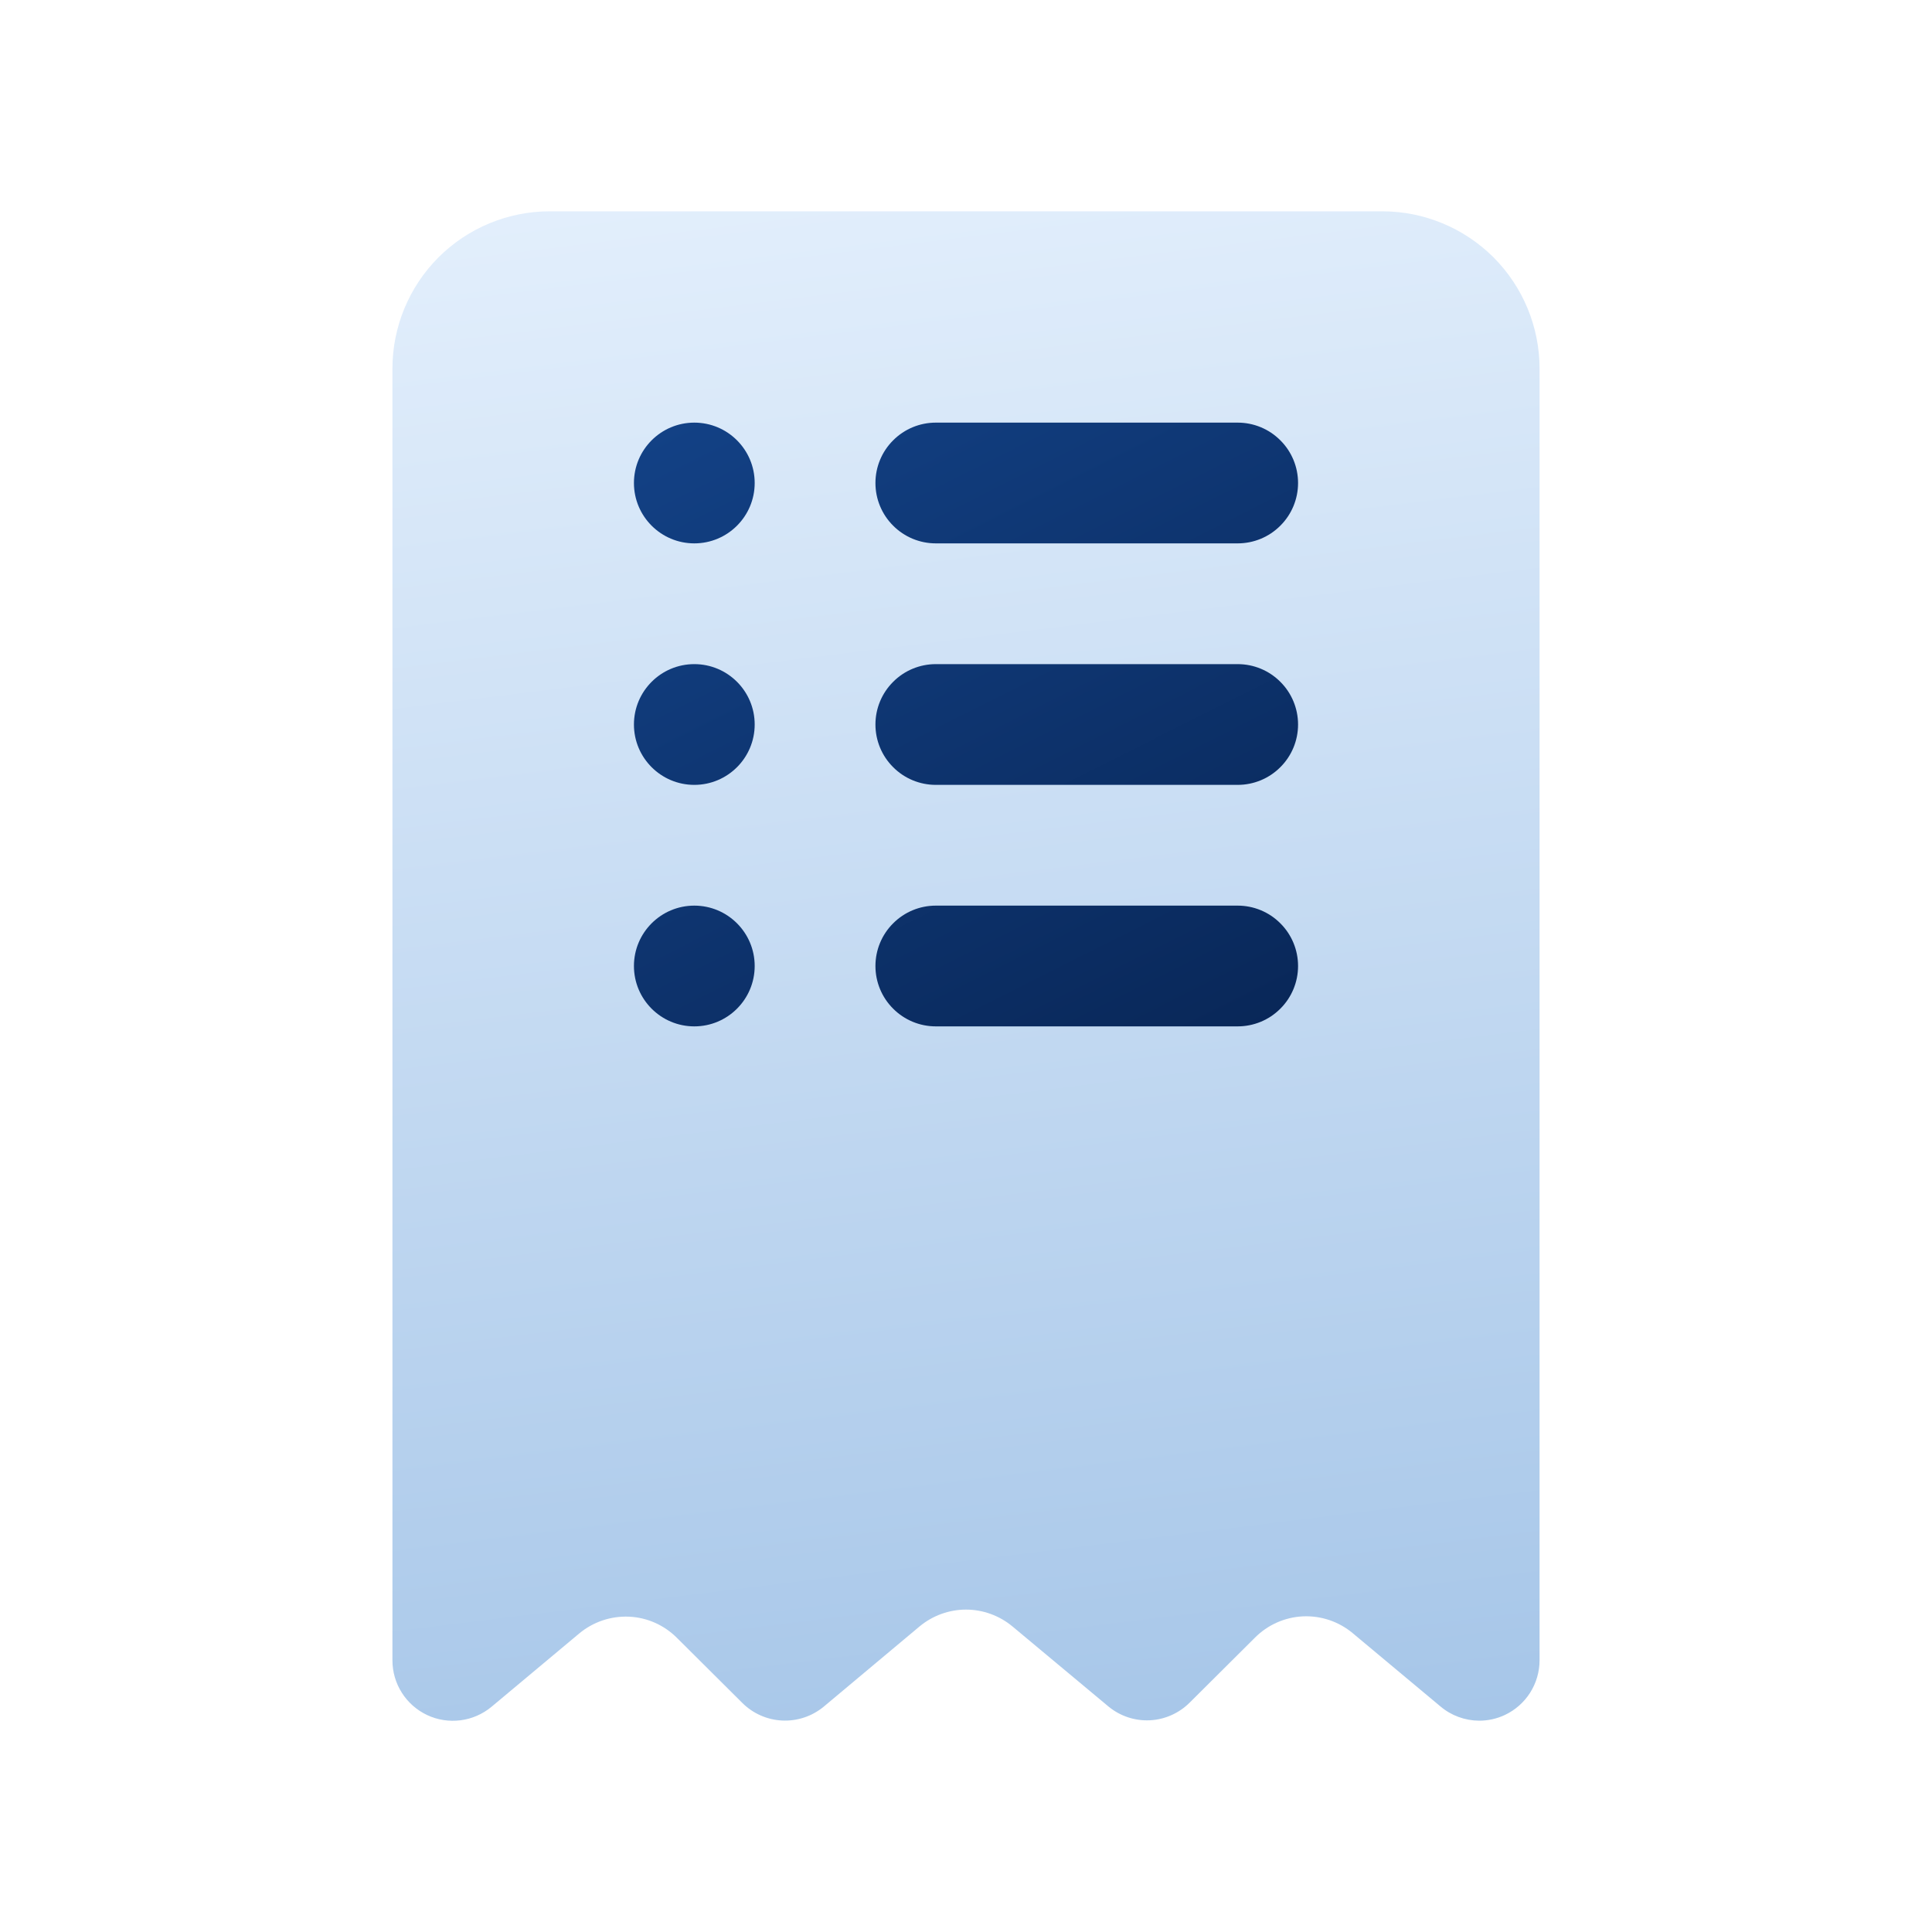
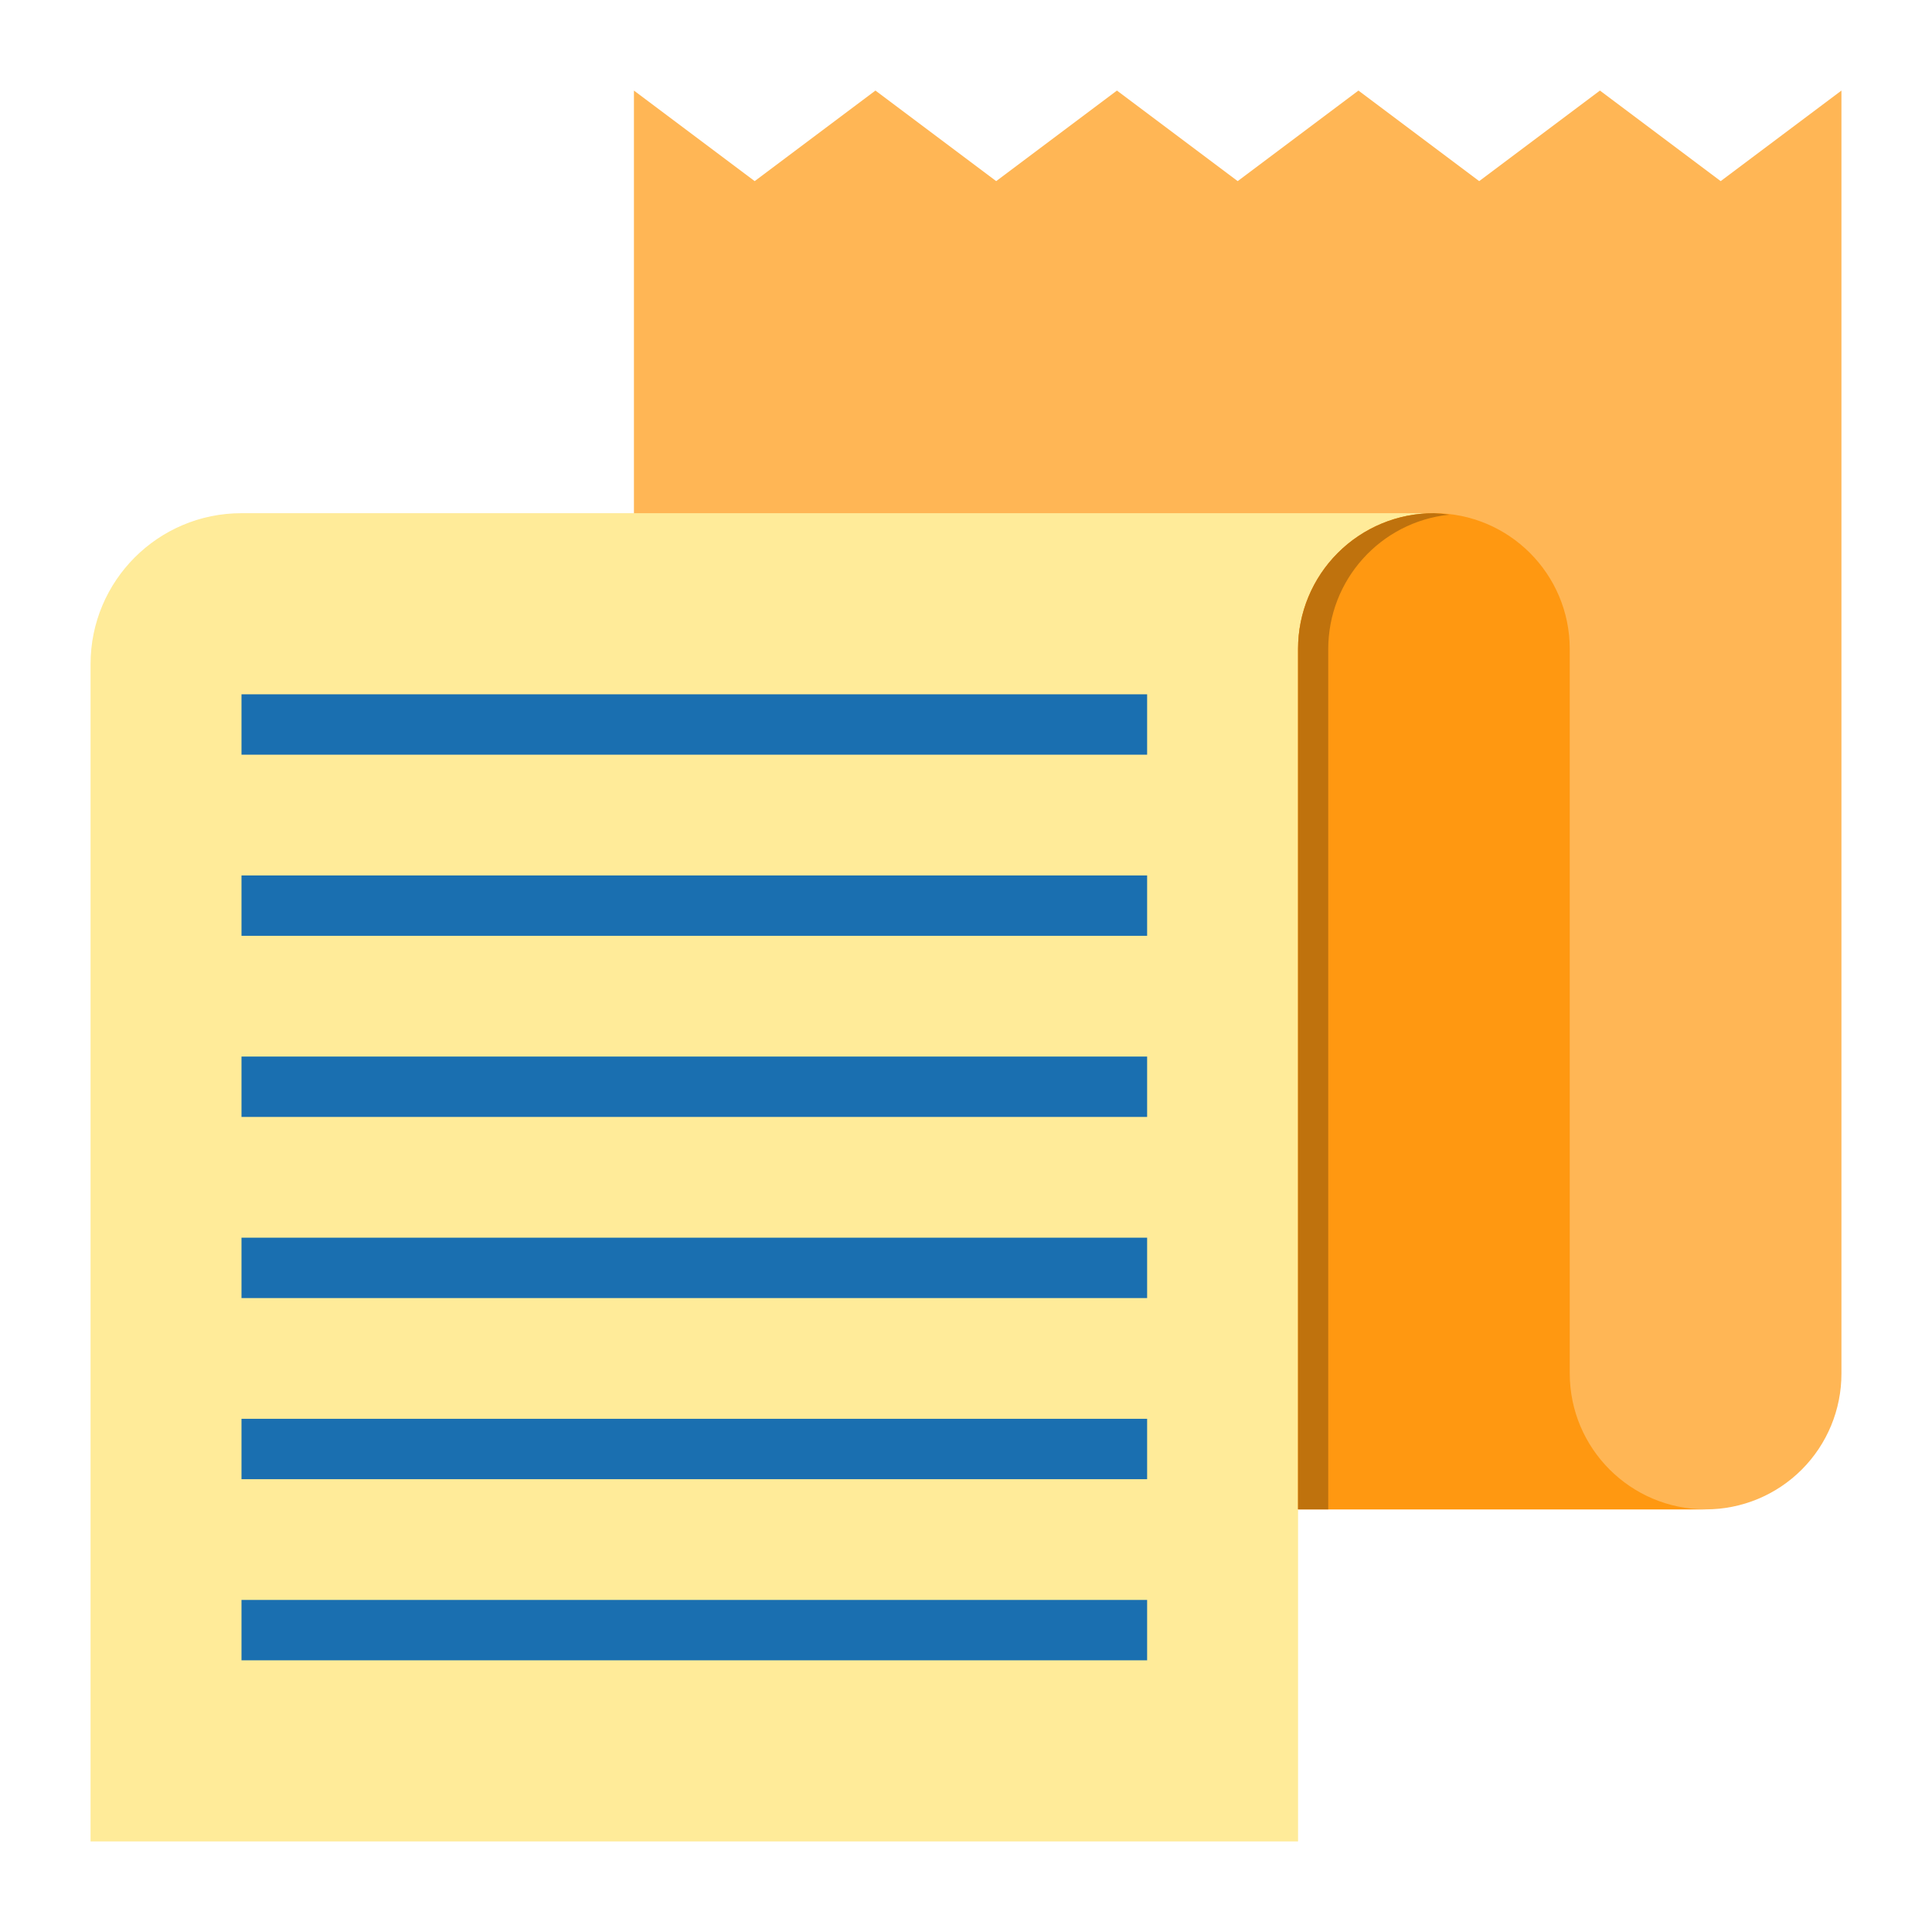
- <svg xmlns="http://www.w3.org/2000/svg" width="24" height="24" viewBox="0 0 24 24" fill="none">
-   <path d="M17.171 2.625H6.829C6.311 2.625 5.814 2.831 5.447 3.197C5.081 3.564 4.875 4.061 4.875 4.579V20.625C4.875 20.768 4.915 20.907 4.992 21.028C5.068 21.148 5.177 21.244 5.306 21.305C5.435 21.366 5.579 21.388 5.721 21.37C5.862 21.352 5.995 21.294 6.105 21.203L7.196 20.291C7.369 20.147 7.59 20.073 7.815 20.083C8.04 20.093 8.252 20.188 8.411 20.348L9.221 21.154C9.353 21.286 9.53 21.364 9.716 21.373C9.903 21.382 10.086 21.321 10.23 21.203L11.422 20.205C11.584 20.07 11.789 19.995 12 19.995C12.211 19.995 12.416 20.07 12.578 20.205L13.77 21.199C13.914 21.318 14.097 21.379 14.284 21.37C14.47 21.361 14.647 21.282 14.779 21.15L15.589 20.344C15.748 20.184 15.96 20.09 16.185 20.079C16.41 20.069 16.631 20.143 16.804 20.288L17.895 21.199C18.029 21.312 18.199 21.374 18.375 21.375C18.485 21.375 18.594 21.351 18.694 21.304C18.823 21.243 18.932 21.147 19.008 21.027C19.084 20.907 19.125 20.767 19.125 20.625V4.579C19.125 4.061 18.919 3.564 18.553 3.197C18.186 2.831 17.689 2.625 17.171 2.625Z" fill="url(#paint0_linear_21_14)" />
-   <path d="M8.625 6.75C9.039 6.75 9.375 6.414 9.375 6C9.375 5.586 9.039 5.25 8.625 5.25C8.211 5.25 7.875 5.586 7.875 6C7.875 6.414 8.211 6.75 8.625 6.75Z" fill="url(#paint1_linear_21_14)" />
-   <path d="M15.375 6.75H11.625C11.426 6.75 11.235 6.671 11.095 6.53C10.954 6.39 10.875 6.199 10.875 6C10.875 5.801 10.954 5.61 11.095 5.47C11.235 5.329 11.426 5.25 11.625 5.25H15.375C15.574 5.25 15.765 5.329 15.905 5.47C16.046 5.61 16.125 5.801 16.125 6C16.125 6.199 16.046 6.39 15.905 6.53C15.765 6.671 15.574 6.75 15.375 6.75Z" fill="url(#paint2_linear_21_14)" />
-   <path d="M8.625 9.75C9.039 9.75 9.375 9.414 9.375 9C9.375 8.586 9.039 8.25 8.625 8.25C8.211 8.25 7.875 8.586 7.875 9C7.875 9.414 8.211 9.75 8.625 9.75Z" fill="url(#paint3_linear_21_14)" />
-   <path d="M15.375 9.75H11.625C11.426 9.75 11.235 9.671 11.095 9.53C10.954 9.39 10.875 9.199 10.875 9C10.875 8.801 10.954 8.61 11.095 8.47C11.235 8.329 11.426 8.25 11.625 8.25H15.375C15.574 8.25 15.765 8.329 15.905 8.47C16.046 8.61 16.125 8.801 16.125 9C16.125 9.199 16.046 9.39 15.905 9.53C15.765 9.671 15.574 9.75 15.375 9.75Z" fill="url(#paint4_linear_21_14)" />
-   <path d="M8.625 12.75C9.039 12.75 9.375 12.414 9.375 12C9.375 11.586 9.039 11.25 8.625 11.25C8.211 11.25 7.875 11.586 7.875 12C7.875 12.414 8.211 12.75 8.625 12.75Z" fill="url(#paint5_linear_21_14)" />
-   <path d="M15.375 12.75H11.625C11.426 12.75 11.235 12.671 11.095 12.53C10.954 12.39 10.875 12.199 10.875 12C10.875 11.801 10.954 11.61 11.095 11.47C11.235 11.329 11.426 11.25 11.625 11.25H15.375C15.574 11.25 15.765 11.329 15.905 11.47C16.046 11.61 16.125 11.801 16.125 12C16.125 12.199 16.046 12.39 15.905 12.53C15.765 12.671 15.574 12.75 15.375 12.75Z" fill="url(#paint6_linear_21_14)" />
-   <defs>
-     <linearGradient id="paint0_linear_21_14" x1="10.68" y1="1.864" x2="13.586" y2="25.421" gradientUnits="userSpaceOnUse">
-       <stop stop-color="#E3EFFC" />
-       <stop offset="1" stop-color="#9CBFE5" />
-     </linearGradient>
-     <linearGradient id="paint1_linear_21_14" x1="8.134" y1="5.025" x2="13.373" y2="15.435" gradientUnits="userSpaceOnUse">
-       <stop stop-color="#134287" />
-       <stop offset="1" stop-color="#061F4A" />
-     </linearGradient>
-     <linearGradient id="paint2_linear_21_14" x1="12.023" y1="3.067" x2="17.265" y2="13.477" gradientUnits="userSpaceOnUse">
-       <stop stop-color="#134287" />
-       <stop offset="1" stop-color="#061F4A" />
-     </linearGradient>
-     <linearGradient id="paint3_linear_21_14" x1="7.23" y1="6.229" x2="12.469" y2="16.642" gradientUnits="userSpaceOnUse">
-       <stop stop-color="#134287" />
-       <stop offset="1" stop-color="#061F4A" />
-     </linearGradient>
-     <linearGradient id="paint4_linear_21_14" x1="11.119" y1="4.271" x2="16.361" y2="14.685" gradientUnits="userSpaceOnUse">
-       <stop stop-color="#134287" />
-       <stop offset="1" stop-color="#061F4A" />
-     </linearGradient>
-     <linearGradient id="paint5_linear_21_14" x1="6.326" y1="7.433" x2="11.569" y2="17.846" gradientUnits="userSpaceOnUse">
-       <stop stop-color="#134287" />
-       <stop offset="1" stop-color="#061F4A" />
-     </linearGradient>
-     <linearGradient id="paint6_linear_21_14" x1="10.219" y1="5.475" x2="15.457" y2="15.889" gradientUnits="userSpaceOnUse">
-       <stop stop-color="#134287" />
-       <stop offset="1" stop-color="#061F4A" />
-     </linearGradient>
-   </defs>
+ <svg xmlns="http://www.w3.org/2000/svg" viewBox="0 0 64 64" id="receipt">
+   <path fill="#ffb655" d="M61,3V45.5A4.494,4.494,0,0,1,56.5,50H21V3l4,3,4-3,4,3,4-3,4,3,4-3,4,3,4-3,4,3Z" />
+   <path fill="#ffeb99" d="M47.5,17A4.494,4.494,0,0,0,43,21.5V61H3V22a5,5,0,0,1,5-5Z" />
+   <path fill="#ff9811" d="M56.5,50H43V21.5a4.5,4.5,0,0,1,9,0v24A4.507,4.507,0,0,0,56.5,50Z" />
+   <path fill="#bf720d" d="M48,17.05a4.576,4.576,0,0,0-.5-.05A4.494,4.494,0,0,0,43,21.5V50h1V21.5A4.478,4.478,0,0,1,48,17.05Z" />
+   <rect width="30" height="2" x="8" y="35" fill="#1a6fb0" />
+   <rect width="30" height="2" x="8" y="41" fill="#1a6fb0" />
+   <rect width="30" height="2" x="8" y="47" fill="#1a6fb0" />
+   <rect width="30" height="2" x="8" y="53" fill="#1a6fb0" />
+   <rect width="30" height="2" x="8" y="23" fill="#1a6fb0" />
+   <rect width="30" height="2" x="8" y="29" fill="#1a6fb0" />
</svg>
